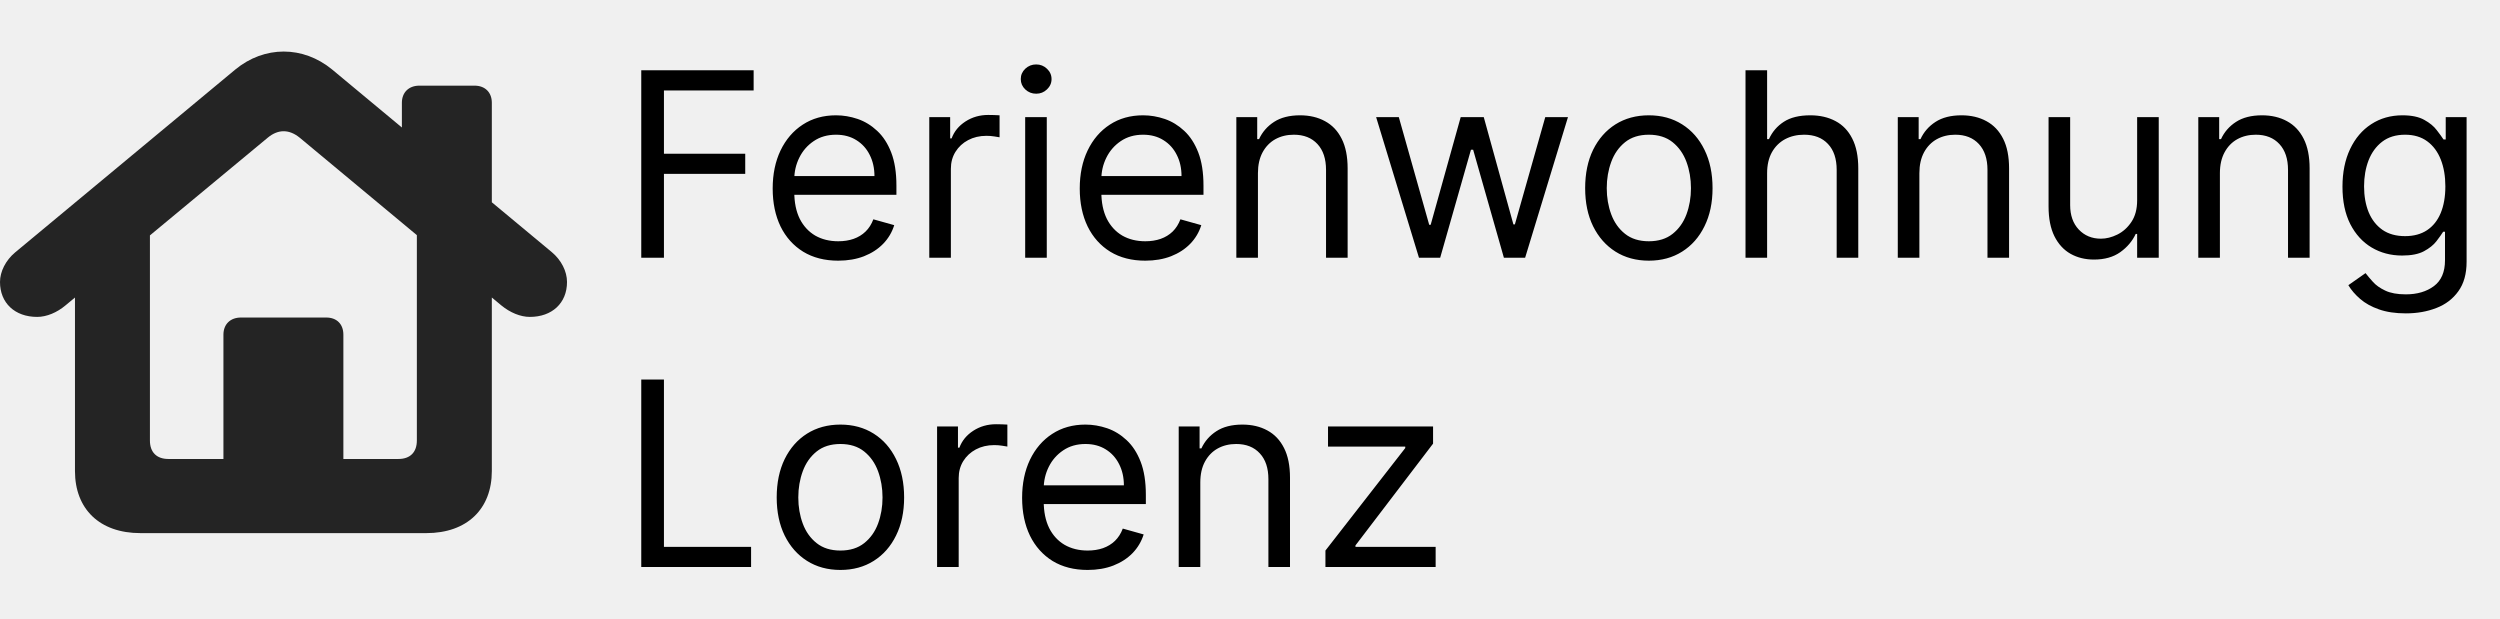
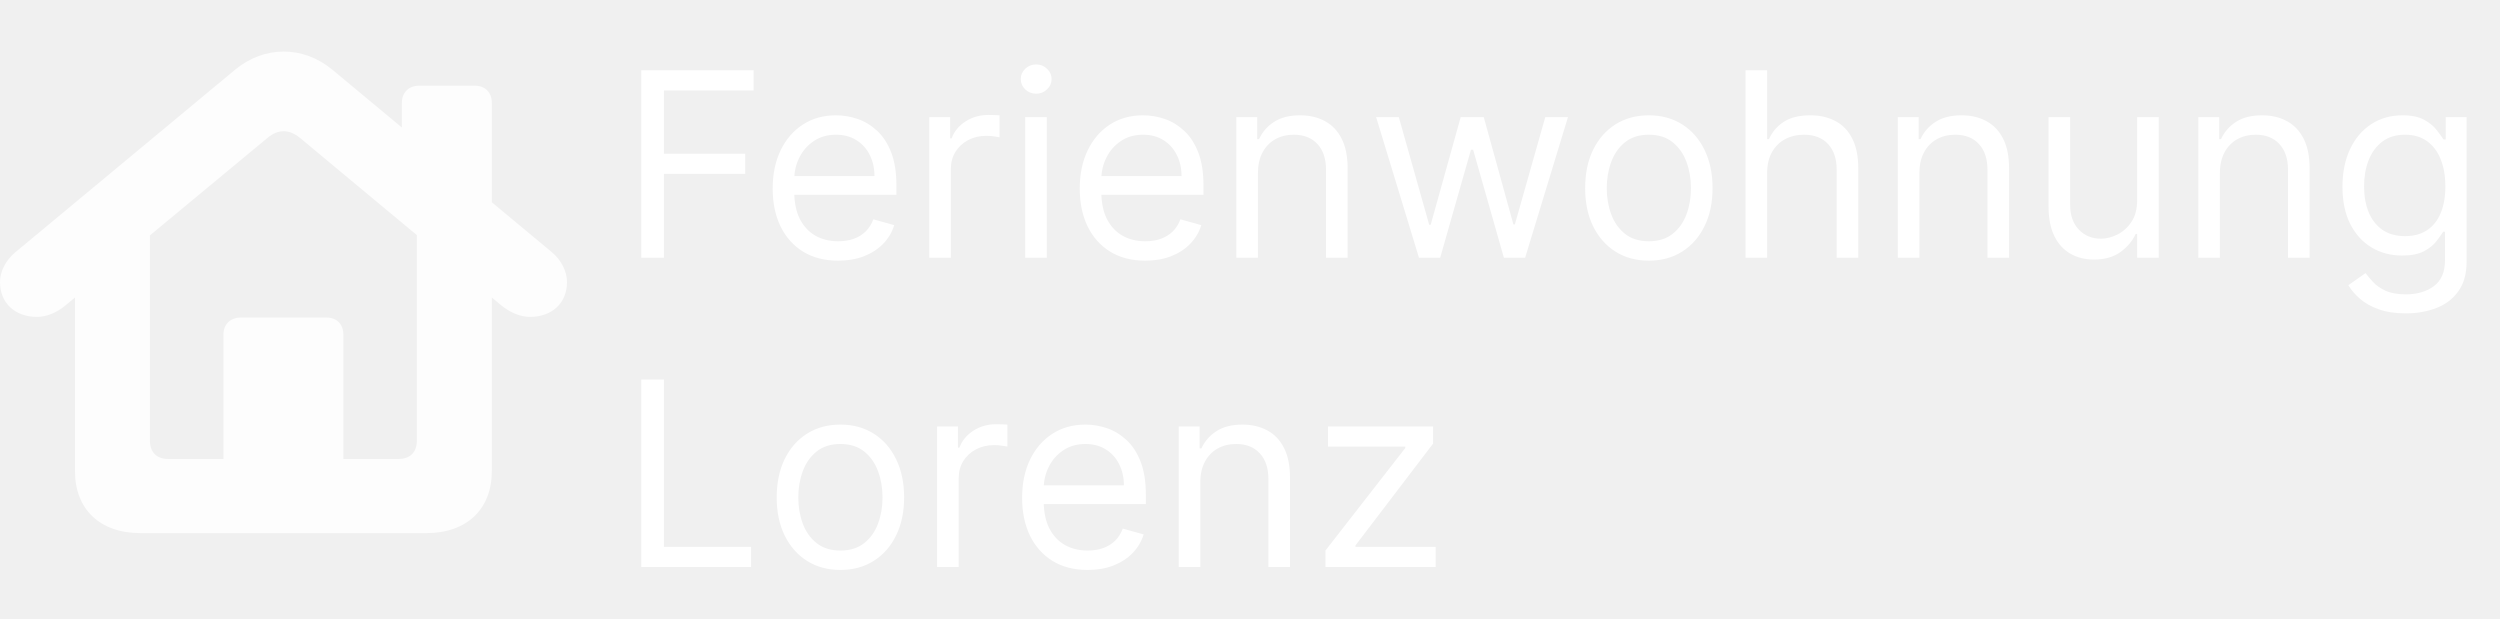
<svg xmlns="http://www.w3.org/2000/svg" width="97" height="24" viewBox="0 0 97 24" fill="none">
-   <g clip-path="url(#clip0_1_13)">
-     <path d="M8.669 18.626H13.323V12.985C13.323 12.579 13.069 12.32 12.659 12.32H9.349C8.939 12.32 8.669 12.579 8.669 12.985V18.626ZM5.449 20.685H16.543C18.124 20.685 19.083 19.745 19.083 18.277V9.183L16.174 7.198V17.094C16.174 17.548 15.912 17.808 15.461 17.808H6.53C6.08 17.808 5.817 17.548 5.817 17.094V7.198L2.909 9.183V18.277C2.909 19.745 3.859 20.685 5.449 20.685ZM0 10.942C0 11.753 0.574 12.296 1.442 12.296C1.811 12.296 2.212 12.126 2.54 11.85L10.39 5.341C10.791 5.009 11.217 5.009 11.627 5.341L19.452 11.85C19.788 12.126 20.189 12.296 20.558 12.296C21.418 12.296 22 11.761 22 10.942C22 10.529 21.779 10.091 21.41 9.783L12.889 2.699C11.758 1.767 10.258 1.767 9.128 2.699L0.59 9.791C0.221 10.099 0 10.537 0 10.942ZM15.593 5.787L19.083 8.665V3.988C19.083 3.583 18.821 3.323 18.411 3.323H16.273C15.863 3.323 15.593 3.583 15.593 3.988V5.787Z" fill="black" fill-opacity="0.85" />
+   <g clip-path="url(#clip0_1_14)">
+     <path d="M8.669 18.626H13.323V12.985C13.323 12.579 13.069 12.32 12.659 12.32H9.349C8.939 12.32 8.669 12.579 8.669 12.985V18.626ZM5.449 20.685H16.543C18.124 20.685 19.083 19.745 19.083 18.277V9.183L16.174 7.198V17.094C16.174 17.548 15.912 17.808 15.461 17.808H6.53C6.08 17.808 5.817 17.548 5.817 17.094V7.198L2.909 9.183V18.277C2.909 19.745 3.859 20.685 5.449 20.685ZM0 10.942C0 11.753 0.574 12.296 1.442 12.296C1.811 12.296 2.212 12.126 2.54 11.85L10.39 5.341C10.791 5.009 11.217 5.009 11.627 5.341L19.452 11.85C19.788 12.126 20.189 12.296 20.558 12.296C21.418 12.296 22 11.761 22 10.942C22 10.529 21.779 10.091 21.41 9.783L12.889 2.699C11.758 1.767 10.258 1.767 9.128 2.699L0.59 9.791C0.221 10.099 0 10.537 0 10.942ZM15.593 5.787L19.083 8.665V3.988C19.083 3.583 18.821 3.323 18.411 3.323H16.273C15.863 3.323 15.593 3.583 15.593 3.988V5.787Z" fill="white" fill-opacity="0.85" />
  </g>
-   <path d="M24.881 10V2.727H29.241V3.509H25.761V5.966H28.915V6.747H25.761V10H24.881ZM32.523 10.114C31.997 10.114 31.544 9.998 31.163 9.766C30.784 9.531 30.491 9.205 30.285 8.786C30.082 8.364 29.98 7.874 29.98 7.315C29.98 6.757 30.082 6.264 30.285 5.838C30.491 5.41 30.778 5.076 31.145 4.837C31.514 4.595 31.945 4.474 32.438 4.474C32.722 4.474 33.002 4.522 33.279 4.616C33.556 4.711 33.808 4.865 34.035 5.078C34.263 5.289 34.444 5.568 34.579 5.916C34.714 6.264 34.781 6.693 34.781 7.202V7.557H30.577V6.832H33.929C33.929 6.525 33.867 6.25 33.744 6.009C33.624 5.767 33.451 5.576 33.226 5.437C33.003 5.297 32.74 5.227 32.438 5.227C32.104 5.227 31.815 5.31 31.571 5.476C31.329 5.639 31.144 5.852 31.014 6.115C30.883 6.378 30.818 6.66 30.818 6.96V7.443C30.818 7.855 30.889 8.204 31.031 8.491C31.176 8.775 31.376 8.991 31.631 9.141C31.887 9.287 32.184 9.361 32.523 9.361C32.743 9.361 32.942 9.33 33.119 9.268C33.299 9.205 33.454 9.11 33.584 8.984C33.715 8.857 33.815 8.698 33.886 8.509L34.696 8.736C34.611 9.01 34.468 9.252 34.266 9.46C34.065 9.666 33.816 9.827 33.521 9.943C33.225 10.057 32.892 10.114 32.523 10.114ZM36.056 10V4.545H36.866V5.369H36.923C37.022 5.099 37.202 4.88 37.462 4.712C37.723 4.544 38.016 4.46 38.343 4.46C38.405 4.46 38.481 4.461 38.574 4.464C38.666 4.466 38.736 4.47 38.783 4.474V5.327C38.755 5.32 38.69 5.309 38.588 5.295C38.489 5.278 38.383 5.27 38.272 5.27C38.007 5.27 37.77 5.326 37.562 5.437C37.356 5.546 37.193 5.697 37.072 5.891C36.953 6.083 36.894 6.302 36.894 6.548V10H36.056ZM39.777 10V4.545H40.615V10H39.777ZM40.203 3.636C40.04 3.636 39.899 3.581 39.78 3.469C39.664 3.358 39.606 3.224 39.606 3.068C39.606 2.912 39.664 2.778 39.78 2.667C39.899 2.556 40.04 2.5 40.203 2.5C40.366 2.5 40.506 2.556 40.622 2.667C40.74 2.778 40.8 2.912 40.8 3.068C40.8 3.224 40.74 3.358 40.622 3.469C40.506 3.581 40.366 3.636 40.203 3.636ZM44.437 10.114C43.911 10.114 43.458 9.998 43.077 9.766C42.698 9.531 42.406 9.205 42.2 8.786C41.996 8.364 41.894 7.874 41.894 7.315C41.894 6.757 41.996 6.264 42.2 5.838C42.406 5.41 42.692 5.076 43.059 4.837C43.428 4.595 43.859 4.474 44.352 4.474C44.636 4.474 44.916 4.522 45.193 4.616C45.47 4.711 45.722 4.865 45.95 5.078C46.177 5.289 46.358 5.568 46.493 5.916C46.628 6.264 46.695 6.693 46.695 7.202V7.557H42.491V6.832H45.843C45.843 6.525 45.782 6.25 45.658 6.009C45.538 5.767 45.365 5.576 45.14 5.437C44.917 5.297 44.655 5.227 44.352 5.227C44.018 5.227 43.729 5.31 43.485 5.476C43.244 5.639 43.058 5.852 42.928 6.115C42.797 6.378 42.732 6.66 42.732 6.96V7.443C42.732 7.855 42.803 8.204 42.945 8.491C43.09 8.775 43.29 8.991 43.545 9.141C43.801 9.287 44.098 9.361 44.437 9.361C44.657 9.361 44.856 9.33 45.033 9.268C45.213 9.205 45.368 9.11 45.499 8.984C45.629 8.857 45.729 8.698 45.8 8.509L46.61 8.736C46.525 9.01 46.382 9.252 46.18 9.46C45.979 9.666 45.731 9.827 45.435 9.943C45.139 10.057 44.806 10.114 44.437 10.114ZM48.808 6.719V10H47.97V4.545H48.78V5.398H48.851C48.979 5.121 49.173 4.898 49.433 4.73C49.694 4.56 50.03 4.474 50.442 4.474C50.811 4.474 51.134 4.55 51.411 4.702C51.688 4.851 51.904 5.078 52.057 5.384C52.211 5.687 52.288 6.07 52.288 6.534V10H51.45V6.591C51.45 6.162 51.339 5.829 51.117 5.589C50.894 5.348 50.589 5.227 50.2 5.227C49.933 5.227 49.694 5.285 49.483 5.401C49.275 5.517 49.11 5.687 48.989 5.909C48.869 6.132 48.808 6.402 48.808 6.719ZM55.056 10L53.394 4.545H54.274L55.453 8.722H55.51L56.675 4.545H57.57L58.72 8.707H58.777L59.956 4.545H60.837L59.175 10H58.351L57.158 5.81H57.073L55.879 10H55.056ZM63.975 10.114C63.483 10.114 63.051 9.996 62.679 9.762C62.31 9.528 62.021 9.2 61.812 8.778C61.606 8.357 61.504 7.865 61.504 7.301C61.504 6.733 61.606 6.237 61.812 5.813C62.021 5.389 62.31 5.06 62.679 4.826C63.051 4.592 63.483 4.474 63.975 4.474C64.468 4.474 64.898 4.592 65.268 4.826C65.639 5.06 65.928 5.389 66.134 5.813C66.343 6.237 66.447 6.733 66.447 7.301C66.447 7.865 66.343 8.357 66.134 8.778C65.928 9.2 65.639 9.528 65.268 9.762C64.898 9.996 64.468 10.114 63.975 10.114ZM63.975 9.361C64.349 9.361 64.657 9.265 64.898 9.073C65.14 8.881 65.319 8.629 65.435 8.317C65.551 8.004 65.609 7.666 65.609 7.301C65.609 6.937 65.551 6.597 65.435 6.282C65.319 5.967 65.14 5.713 64.898 5.518C64.657 5.324 64.349 5.227 63.975 5.227C63.601 5.227 63.293 5.324 63.052 5.518C62.81 5.713 62.632 5.967 62.516 6.282C62.4 6.597 62.342 6.937 62.342 7.301C62.342 7.666 62.4 8.004 62.516 8.317C62.632 8.629 62.81 8.881 63.052 9.073C63.293 9.265 63.601 9.361 63.975 9.361ZM68.564 6.719V10H67.726V2.727H68.564V5.398H68.635C68.763 5.116 68.955 4.892 69.21 4.727C69.469 4.558 69.812 4.474 70.24 4.474C70.612 4.474 70.937 4.549 71.217 4.698C71.496 4.845 71.713 5.071 71.867 5.376C72.023 5.679 72.101 6.065 72.101 6.534V10H71.263V6.591C71.263 6.158 71.15 5.823 70.926 5.586C70.703 5.347 70.394 5.227 69.999 5.227C69.724 5.227 69.478 5.285 69.26 5.401C69.045 5.517 68.874 5.687 68.749 5.909C68.626 6.132 68.564 6.402 68.564 6.719ZM74.472 6.719V10H73.634V4.545H74.444V5.398H74.515C74.643 5.121 74.837 4.898 75.097 4.73C75.358 4.56 75.694 4.474 76.106 4.474C76.475 4.474 76.798 4.55 77.075 4.702C77.352 4.851 77.568 5.078 77.722 5.384C77.876 5.687 77.952 6.07 77.952 6.534V10H77.114V6.591C77.114 6.162 77.003 5.829 76.781 5.589C76.558 5.348 76.253 5.227 75.864 5.227C75.597 5.227 75.358 5.285 75.147 5.401C74.939 5.517 74.774 5.687 74.653 5.909C74.533 6.132 74.472 6.402 74.472 6.719ZM82.921 7.77V4.545H83.759V10H82.921V9.077H82.865C82.737 9.354 82.538 9.589 82.268 9.783C81.998 9.975 81.657 10.071 81.245 10.071C80.904 10.071 80.601 9.996 80.336 9.847C80.071 9.696 79.863 9.469 79.711 9.165C79.56 8.86 79.484 8.475 79.484 8.011V4.545H80.322V7.955C80.322 8.352 80.433 8.67 80.656 8.906C80.881 9.143 81.167 9.261 81.515 9.261C81.723 9.261 81.935 9.208 82.151 9.102C82.368 8.995 82.551 8.832 82.698 8.612C82.847 8.391 82.921 8.111 82.921 7.77ZM86.132 6.719V10H85.294V4.545H86.104V5.398H86.175C86.303 5.121 86.497 4.898 86.757 4.73C87.018 4.56 87.354 4.474 87.766 4.474C88.135 4.474 88.459 4.55 88.735 4.702C89.012 4.851 89.228 5.078 89.382 5.384C89.536 5.687 89.613 6.07 89.613 6.534V10H88.775V6.591C88.775 6.162 88.663 5.829 88.441 5.589C88.218 5.348 87.913 5.227 87.525 5.227C87.257 5.227 87.018 5.285 86.807 5.401C86.599 5.517 86.434 5.687 86.314 5.909C86.193 6.132 86.132 6.402 86.132 6.719ZM93.346 12.159C92.941 12.159 92.593 12.107 92.302 12.003C92.01 11.901 91.768 11.766 91.574 11.598C91.382 11.432 91.229 11.255 91.116 11.065L91.783 10.597C91.859 10.696 91.955 10.81 92.071 10.938C92.187 11.068 92.346 11.18 92.547 11.275C92.75 11.372 93.017 11.421 93.346 11.421C93.786 11.421 94.149 11.314 94.436 11.101C94.722 10.888 94.866 10.554 94.866 10.099V8.991H94.795C94.733 9.091 94.645 9.214 94.532 9.361C94.421 9.505 94.26 9.634 94.049 9.748C93.841 9.859 93.559 9.915 93.204 9.915C92.763 9.915 92.368 9.811 92.018 9.602C91.67 9.394 91.394 9.091 91.19 8.693C90.989 8.295 90.888 7.812 90.888 7.244C90.888 6.686 90.987 6.199 91.183 5.785C91.38 5.368 91.653 5.046 92.003 4.819C92.354 4.589 92.759 4.474 93.218 4.474C93.573 4.474 93.855 4.534 94.063 4.652C94.274 4.768 94.435 4.901 94.546 5.05C94.66 5.197 94.747 5.317 94.809 5.412H94.894V4.545H95.704V10.156C95.704 10.625 95.597 11.006 95.384 11.3C95.173 11.596 94.889 11.812 94.532 11.95C94.177 12.089 93.781 12.159 93.346 12.159ZM93.317 9.162C93.653 9.162 93.938 9.085 94.17 8.931C94.402 8.777 94.578 8.556 94.699 8.267C94.819 7.978 94.88 7.633 94.88 7.23C94.88 6.837 94.821 6.49 94.702 6.19C94.584 5.889 94.409 5.653 94.177 5.483C93.945 5.312 93.658 5.227 93.317 5.227C92.962 5.227 92.666 5.317 92.43 5.497C92.195 5.677 92.019 5.919 91.9 6.222C91.784 6.525 91.726 6.861 91.726 7.23C91.726 7.609 91.786 7.944 91.904 8.235C92.025 8.524 92.202 8.751 92.437 8.917C92.673 9.08 92.967 9.162 93.317 9.162ZM24.881 22V14.727H25.761V21.219H29.142V22H24.881ZM32.608 22.114C32.115 22.114 31.683 21.996 31.312 21.762C30.942 21.528 30.654 21.2 30.445 20.778C30.239 20.357 30.136 19.865 30.136 19.301C30.136 18.733 30.239 18.237 30.445 17.813C30.654 17.389 30.942 17.06 31.312 16.826C31.683 16.592 32.115 16.474 32.608 16.474C33.1 16.474 33.531 16.592 33.901 16.826C34.272 17.06 34.561 17.389 34.767 17.813C34.975 18.237 35.08 18.733 35.08 19.301C35.08 19.865 34.975 20.357 34.767 20.778C34.561 21.2 34.272 21.528 33.901 21.762C33.531 21.996 33.1 22.114 32.608 22.114ZM32.608 21.361C32.982 21.361 33.29 21.265 33.531 21.073C33.773 20.881 33.952 20.629 34.068 20.317C34.184 20.004 34.242 19.666 34.242 19.301C34.242 18.937 34.184 18.597 34.068 18.282C33.952 17.967 33.773 17.713 33.531 17.518C33.29 17.324 32.982 17.227 32.608 17.227C32.234 17.227 31.926 17.324 31.685 17.518C31.443 17.713 31.264 17.967 31.148 18.282C31.032 18.597 30.974 18.937 30.974 19.301C30.974 19.666 31.032 20.004 31.148 20.317C31.264 20.629 31.443 20.881 31.685 21.073C31.926 21.265 32.234 21.361 32.608 21.361ZM36.359 22V16.546H37.169V17.369H37.225C37.325 17.099 37.505 16.88 37.765 16.712C38.026 16.544 38.319 16.46 38.646 16.46C38.707 16.46 38.784 16.461 38.877 16.464C38.969 16.466 39.039 16.47 39.086 16.474V17.327C39.058 17.32 38.993 17.309 38.891 17.295C38.791 17.278 38.686 17.27 38.575 17.27C38.31 17.27 38.073 17.326 37.864 17.437C37.659 17.546 37.495 17.697 37.374 17.891C37.256 18.083 37.197 18.302 37.197 18.548V22H36.359ZM42.2 22.114C41.675 22.114 41.221 21.998 40.84 21.766C40.462 21.531 40.169 21.204 39.963 20.785C39.76 20.364 39.658 19.874 39.658 19.315C39.658 18.757 39.76 18.264 39.963 17.838C40.169 17.41 40.456 17.076 40.823 16.837C41.192 16.595 41.623 16.474 42.115 16.474C42.399 16.474 42.68 16.522 42.957 16.616C43.234 16.711 43.486 16.865 43.713 17.078C43.941 17.289 44.122 17.568 44.257 17.916C44.392 18.264 44.459 18.693 44.459 19.202V19.557H40.254V18.832H43.607C43.607 18.525 43.545 18.25 43.422 18.009C43.301 17.767 43.129 17.576 42.904 17.437C42.681 17.297 42.418 17.227 42.115 17.227C41.781 17.227 41.493 17.31 41.249 17.476C41.007 17.639 40.821 17.852 40.691 18.115C40.561 18.378 40.496 18.66 40.496 18.96V19.443C40.496 19.855 40.567 20.204 40.709 20.491C40.853 20.775 41.053 20.991 41.309 21.141C41.565 21.287 41.862 21.361 42.2 21.361C42.421 21.361 42.62 21.33 42.797 21.268C42.977 21.204 43.132 21.11 43.262 20.984C43.392 20.857 43.493 20.698 43.564 20.509L44.374 20.736C44.288 21.01 44.145 21.252 43.944 21.46C43.743 21.666 43.494 21.827 43.198 21.943C42.902 22.057 42.57 22.114 42.2 22.114ZM46.572 18.719V22H45.734V16.546H46.544V17.398H46.614C46.742 17.121 46.937 16.898 47.197 16.73C47.457 16.56 47.794 16.474 48.205 16.474C48.575 16.474 48.898 16.55 49.175 16.702C49.452 16.851 49.667 17.078 49.821 17.384C49.975 17.687 50.052 18.07 50.052 18.534V22H49.214V18.591C49.214 18.162 49.103 17.829 48.88 17.59C48.658 17.348 48.352 17.227 47.964 17.227C47.696 17.227 47.457 17.285 47.247 17.401C47.038 17.517 46.874 17.687 46.753 17.909C46.632 18.132 46.572 18.401 46.572 18.719ZM51.427 22V21.361L54.524 17.384V17.327H51.527V16.546H55.603V17.213L52.592 21.162V21.219H55.703V22H51.427Z" fill="black" />
+   <path d="M24.881 10V2.727H29.241V3.509H25.761V5.966H28.915V6.747H25.761V10H24.881ZM32.523 10.114C31.997 10.114 31.544 9.998 31.163 9.766C30.784 9.531 30.491 9.205 30.285 8.786C30.082 8.364 29.98 7.874 29.98 7.315C29.98 6.757 30.082 6.264 30.285 5.838C30.491 5.41 30.778 5.076 31.145 4.837C31.514 4.595 31.945 4.474 32.438 4.474C32.722 4.474 33.002 4.522 33.279 4.616C33.556 4.711 33.808 4.865 34.035 5.078C34.263 5.289 34.444 5.568 34.579 5.916C34.714 6.264 34.781 6.693 34.781 7.202V7.557H30.577V6.832H33.929C33.929 6.525 33.867 6.25 33.744 6.009C33.624 5.767 33.451 5.576 33.226 5.437C33.003 5.297 32.74 5.227 32.438 5.227C32.104 5.227 31.815 5.31 31.571 5.476C31.329 5.639 31.144 5.852 31.014 6.115C30.883 6.378 30.818 6.66 30.818 6.96V7.443C30.818 7.855 30.889 8.204 31.031 8.491C31.176 8.775 31.376 8.991 31.631 9.141C31.887 9.287 32.184 9.361 32.523 9.361C32.743 9.361 32.942 9.33 33.119 9.268C33.299 9.205 33.454 9.11 33.584 8.984C33.715 8.857 33.815 8.698 33.886 8.509L34.696 8.736C34.611 9.01 34.468 9.252 34.266 9.46C34.065 9.666 33.816 9.827 33.521 9.943C33.225 10.057 32.892 10.114 32.523 10.114ZM36.056 10V4.545H36.866V5.369H36.923C37.022 5.099 37.202 4.88 37.462 4.712C37.723 4.544 38.016 4.46 38.343 4.46C38.405 4.46 38.481 4.461 38.574 4.464C38.666 4.466 38.736 4.47 38.783 4.474V5.327C38.755 5.32 38.69 5.309 38.588 5.295C38.489 5.278 38.383 5.27 38.272 5.27C38.007 5.27 37.77 5.326 37.562 5.437C37.356 5.546 37.193 5.697 37.072 5.891C36.953 6.083 36.894 6.302 36.894 6.548V10H36.056ZM39.777 10V4.545H40.615V10H39.777ZM40.203 3.636C40.04 3.636 39.899 3.581 39.78 3.469C39.664 3.358 39.606 3.224 39.606 3.068C39.606 2.912 39.664 2.778 39.78 2.667C39.899 2.556 40.04 2.5 40.203 2.5C40.366 2.5 40.506 2.556 40.622 2.667C40.74 2.778 40.8 2.912 40.8 3.068C40.8 3.224 40.74 3.358 40.622 3.469C40.506 3.581 40.366 3.636 40.203 3.636ZM44.437 10.114C43.911 10.114 43.458 9.998 43.077 9.766C42.698 9.531 42.406 9.205 42.2 8.786C41.996 8.364 41.894 7.874 41.894 7.315C41.894 6.757 41.996 6.264 42.2 5.838C42.406 5.41 42.692 5.076 43.059 4.837C43.428 4.595 43.859 4.474 44.352 4.474C44.636 4.474 44.916 4.522 45.193 4.616C45.47 4.711 45.722 4.865 45.95 5.078C46.177 5.289 46.358 5.568 46.493 5.916C46.628 6.264 46.695 6.693 46.695 7.202V7.557H42.491V6.832H45.843C45.843 6.525 45.782 6.25 45.658 6.009C45.538 5.767 45.365 5.576 45.14 5.437C44.917 5.297 44.655 5.227 44.352 5.227C44.018 5.227 43.729 5.31 43.485 5.476C43.244 5.639 43.058 5.852 42.928 6.115C42.797 6.378 42.732 6.66 42.732 6.96V7.443C42.732 7.855 42.803 8.204 42.945 8.491C43.09 8.775 43.29 8.991 43.545 9.141C43.801 9.287 44.098 9.361 44.437 9.361C44.657 9.361 44.856 9.33 45.033 9.268C45.213 9.205 45.368 9.11 45.499 8.984C45.629 8.857 45.729 8.698 45.8 8.509L46.61 8.736C46.525 9.01 46.382 9.252 46.18 9.46C45.979 9.666 45.731 9.827 45.435 9.943C45.139 10.057 44.806 10.114 44.437 10.114ZM48.808 6.719V10H47.97V4.545H48.78V5.398H48.851C48.979 5.121 49.173 4.898 49.433 4.73C49.694 4.56 50.03 4.474 50.442 4.474C50.811 4.474 51.134 4.55 51.411 4.702C51.688 4.851 51.904 5.078 52.057 5.384C52.211 5.687 52.288 6.07 52.288 6.534V10H51.45V6.591C51.45 6.162 51.339 5.829 51.117 5.589C50.894 5.348 50.589 5.227 50.2 5.227C49.933 5.227 49.694 5.285 49.483 5.401C49.275 5.517 49.11 5.687 48.989 5.909C48.869 6.132 48.808 6.402 48.808 6.719ZM55.056 10L53.394 4.545H54.274L55.453 8.722H55.51L56.675 4.545H57.57L58.72 8.707H58.777L59.956 4.545H60.837L59.175 10H58.351L57.158 5.81H57.073L55.879 10H55.056ZM63.975 10.114C63.483 10.114 63.051 9.996 62.679 9.762C62.31 9.528 62.021 9.2 61.812 8.778C61.606 8.357 61.504 7.865 61.504 7.301C61.504 6.733 61.606 6.237 61.812 5.813C62.021 5.389 62.31 5.06 62.679 4.826C63.051 4.592 63.483 4.474 63.975 4.474C64.468 4.474 64.898 4.592 65.268 4.826C65.639 5.06 65.928 5.389 66.134 5.813C66.343 6.237 66.447 6.733 66.447 7.301C66.447 7.865 66.343 8.357 66.134 8.778C65.928 9.2 65.639 9.528 65.268 9.762C64.898 9.996 64.468 10.114 63.975 10.114ZM63.975 9.361C64.349 9.361 64.657 9.265 64.898 9.073C65.14 8.881 65.319 8.629 65.435 8.317C65.551 8.004 65.609 7.666 65.609 7.301C65.609 6.937 65.551 6.597 65.435 6.282C65.319 5.967 65.14 5.713 64.898 5.518C64.657 5.324 64.349 5.227 63.975 5.227C63.601 5.227 63.293 5.324 63.052 5.518C62.81 5.713 62.632 5.967 62.516 6.282C62.4 6.597 62.342 6.937 62.342 7.301C62.342 7.666 62.4 8.004 62.516 8.317C62.632 8.629 62.81 8.881 63.052 9.073C63.293 9.265 63.601 9.361 63.975 9.361ZM68.564 6.719V10H67.726V2.727H68.564V5.398H68.635C68.763 5.116 68.955 4.892 69.21 4.727C69.469 4.558 69.812 4.474 70.24 4.474C70.612 4.474 70.937 4.549 71.217 4.698C71.496 4.845 71.713 5.071 71.867 5.376C72.023 5.679 72.101 6.065 72.101 6.534V10H71.263V6.591C71.263 6.158 71.15 5.823 70.926 5.586C70.703 5.347 70.394 5.227 69.999 5.227C69.724 5.227 69.478 5.285 69.26 5.401C69.045 5.517 68.874 5.687 68.749 5.909C68.626 6.132 68.564 6.402 68.564 6.719ZM74.472 6.719V10H73.634V4.545H74.444V5.398H74.515C74.643 5.121 74.837 4.898 75.097 4.73C75.358 4.56 75.694 4.474 76.106 4.474C76.475 4.474 76.798 4.55 77.075 4.702C77.352 4.851 77.568 5.078 77.722 5.384C77.876 5.687 77.952 6.07 77.952 6.534V10H77.114V6.591C77.114 6.162 77.003 5.829 76.781 5.589C76.558 5.348 76.253 5.227 75.864 5.227C75.597 5.227 75.358 5.285 75.147 5.401C74.939 5.517 74.774 5.687 74.653 5.909C74.533 6.132 74.472 6.402 74.472 6.719ZM82.921 7.77V4.545H83.759V10H82.921V9.077H82.865C82.737 9.354 82.538 9.589 82.268 9.783C81.998 9.975 81.657 10.071 81.245 10.071C80.904 10.071 80.601 9.996 80.336 9.847C80.071 9.696 79.863 9.469 79.711 9.165C79.56 8.86 79.484 8.475 79.484 8.011V4.545H80.322V7.955C80.322 8.352 80.433 8.67 80.656 8.906C80.881 9.143 81.167 9.261 81.515 9.261C81.723 9.261 81.935 9.208 82.151 9.102C82.368 8.995 82.551 8.832 82.698 8.612C82.847 8.391 82.921 8.111 82.921 7.77ZM86.132 6.719V10H85.294V4.545H86.104V5.398H86.175C86.303 5.121 86.497 4.898 86.757 4.73C87.018 4.56 87.354 4.474 87.766 4.474C88.135 4.474 88.459 4.55 88.735 4.702C89.012 4.851 89.228 5.078 89.382 5.384C89.536 5.687 89.613 6.07 89.613 6.534V10H88.775V6.591C88.775 6.162 88.663 5.829 88.441 5.589C88.218 5.348 87.913 5.227 87.525 5.227C87.257 5.227 87.018 5.285 86.807 5.401C86.599 5.517 86.434 5.687 86.314 5.909C86.193 6.132 86.132 6.402 86.132 6.719ZM93.346 12.159C92.941 12.159 92.593 12.107 92.302 12.003C92.01 11.901 91.768 11.766 91.574 11.598C91.382 11.432 91.229 11.255 91.116 11.065L91.783 10.597C91.859 10.696 91.955 10.81 92.071 10.938C92.187 11.068 92.346 11.18 92.547 11.275C92.75 11.372 93.017 11.421 93.346 11.421C93.786 11.421 94.149 11.314 94.436 11.101C94.722 10.888 94.866 10.554 94.866 10.099V8.991H94.795C94.733 9.091 94.645 9.214 94.532 9.361C94.421 9.505 94.26 9.634 94.049 9.748C93.841 9.859 93.559 9.915 93.204 9.915C92.763 9.915 92.368 9.811 92.018 9.602C91.67 9.394 91.394 9.091 91.19 8.693C90.989 8.295 90.888 7.812 90.888 7.244C90.888 6.686 90.987 6.199 91.183 5.785C91.38 5.368 91.653 5.046 92.003 4.819C92.354 4.589 92.759 4.474 93.218 4.474C93.573 4.474 93.855 4.534 94.063 4.652C94.274 4.768 94.435 4.901 94.546 5.05C94.66 5.197 94.747 5.317 94.809 5.412H94.894V4.545H95.704V10.156C95.704 10.625 95.597 11.006 95.384 11.3C95.173 11.596 94.889 11.812 94.532 11.95C94.177 12.089 93.781 12.159 93.346 12.159ZM93.317 9.162C93.653 9.162 93.938 9.085 94.17 8.931C94.402 8.777 94.578 8.556 94.699 8.267C94.819 7.978 94.88 7.633 94.88 7.23C94.88 6.837 94.821 6.49 94.702 6.19C94.584 5.889 94.409 5.653 94.177 5.483C93.945 5.312 93.658 5.227 93.317 5.227C92.962 5.227 92.666 5.317 92.43 5.497C92.195 5.677 92.019 5.919 91.9 6.222C91.784 6.525 91.726 6.861 91.726 7.23C91.726 7.609 91.786 7.944 91.904 8.235C92.025 8.524 92.202 8.751 92.437 8.917C92.673 9.08 92.967 9.162 93.317 9.162ZM24.881 22V14.727H25.761V21.219H29.142V22H24.881ZM32.608 22.114C32.115 22.114 31.683 21.996 31.312 21.762C30.942 21.528 30.654 21.2 30.445 20.778C30.239 20.357 30.136 19.865 30.136 19.301C30.136 18.733 30.239 18.237 30.445 17.813C30.654 17.389 30.942 17.06 31.312 16.826C31.683 16.592 32.115 16.474 32.608 16.474C33.1 16.474 33.531 16.592 33.901 16.826C34.272 17.06 34.561 17.389 34.767 17.813C34.975 18.237 35.08 18.733 35.08 19.301C35.08 19.865 34.975 20.357 34.767 20.778C34.561 21.2 34.272 21.528 33.901 21.762C33.531 21.996 33.1 22.114 32.608 22.114ZM32.608 21.361C32.982 21.361 33.29 21.265 33.531 21.073C33.773 20.881 33.952 20.629 34.068 20.317C34.184 20.004 34.242 19.666 34.242 19.301C34.242 18.937 34.184 18.597 34.068 18.282C33.952 17.967 33.773 17.713 33.531 17.518C33.29 17.324 32.982 17.227 32.608 17.227C32.234 17.227 31.926 17.324 31.685 17.518C31.443 17.713 31.264 17.967 31.148 18.282C31.032 18.597 30.974 18.937 30.974 19.301C30.974 19.666 31.032 20.004 31.148 20.317C31.264 20.629 31.443 20.881 31.685 21.073C31.926 21.265 32.234 21.361 32.608 21.361ZM36.359 22V16.546H37.169V17.369H37.225C37.325 17.099 37.505 16.88 37.765 16.712C38.026 16.544 38.319 16.46 38.646 16.46C38.707 16.46 38.784 16.461 38.877 16.464C38.969 16.466 39.039 16.47 39.086 16.474V17.327C39.058 17.32 38.993 17.309 38.891 17.295C38.791 17.278 38.686 17.27 38.575 17.27C38.31 17.27 38.073 17.326 37.864 17.437C37.659 17.546 37.495 17.697 37.374 17.891C37.256 18.083 37.197 18.302 37.197 18.548V22H36.359ZM42.2 22.114C41.675 22.114 41.221 21.998 40.84 21.766C40.462 21.531 40.169 21.204 39.963 20.785C39.76 20.364 39.658 19.874 39.658 19.315C39.658 18.757 39.76 18.264 39.963 17.838C40.169 17.41 40.456 17.076 40.823 16.837C41.192 16.595 41.623 16.474 42.115 16.474C42.399 16.474 42.68 16.522 42.957 16.616C43.234 16.711 43.486 16.865 43.713 17.078C43.941 17.289 44.122 17.568 44.257 17.916C44.392 18.264 44.459 18.693 44.459 19.202V19.557H40.254V18.832H43.607C43.607 18.525 43.545 18.25 43.422 18.009C43.301 17.767 43.129 17.576 42.904 17.437C42.681 17.297 42.418 17.227 42.115 17.227C41.781 17.227 41.493 17.31 41.249 17.476C41.007 17.639 40.821 17.852 40.691 18.115C40.561 18.378 40.496 18.66 40.496 18.96V19.443C40.496 19.855 40.567 20.204 40.709 20.491C40.853 20.775 41.053 20.991 41.309 21.141C41.565 21.287 41.862 21.361 42.2 21.361C42.421 21.361 42.62 21.33 42.797 21.268C42.977 21.204 43.132 21.11 43.262 20.984C43.392 20.857 43.493 20.698 43.564 20.509L44.374 20.736C44.288 21.01 44.145 21.252 43.944 21.46C43.743 21.666 43.494 21.827 43.198 21.943C42.902 22.057 42.57 22.114 42.2 22.114ZM46.572 18.719V22H45.734V16.546H46.544V17.398H46.614C46.742 17.121 46.937 16.898 47.197 16.73C47.457 16.56 47.794 16.474 48.205 16.474C48.575 16.474 48.898 16.55 49.175 16.702C49.452 16.851 49.667 17.078 49.821 17.384C49.975 17.687 50.052 18.07 50.052 18.534V22H49.214V18.591C49.214 18.162 49.103 17.829 48.88 17.59C48.658 17.348 48.352 17.227 47.964 17.227C47.696 17.227 47.457 17.285 47.247 17.401C47.038 17.517 46.874 17.687 46.753 17.909C46.632 18.132 46.572 18.401 46.572 18.719ZM51.427 22V21.361L54.524 17.384V17.327H51.527V16.546H55.603V17.213L52.592 21.162V21.219H55.703V22H51.427Z" fill="white" />
  <defs>
-     <clipPath id="clip0_1_13">
+     <clipPath id="clip0_1_14">
      <rect width="22" height="20" fill="white" transform="translate(0 2)" />
    </clipPath>
  </defs>
</svg>
